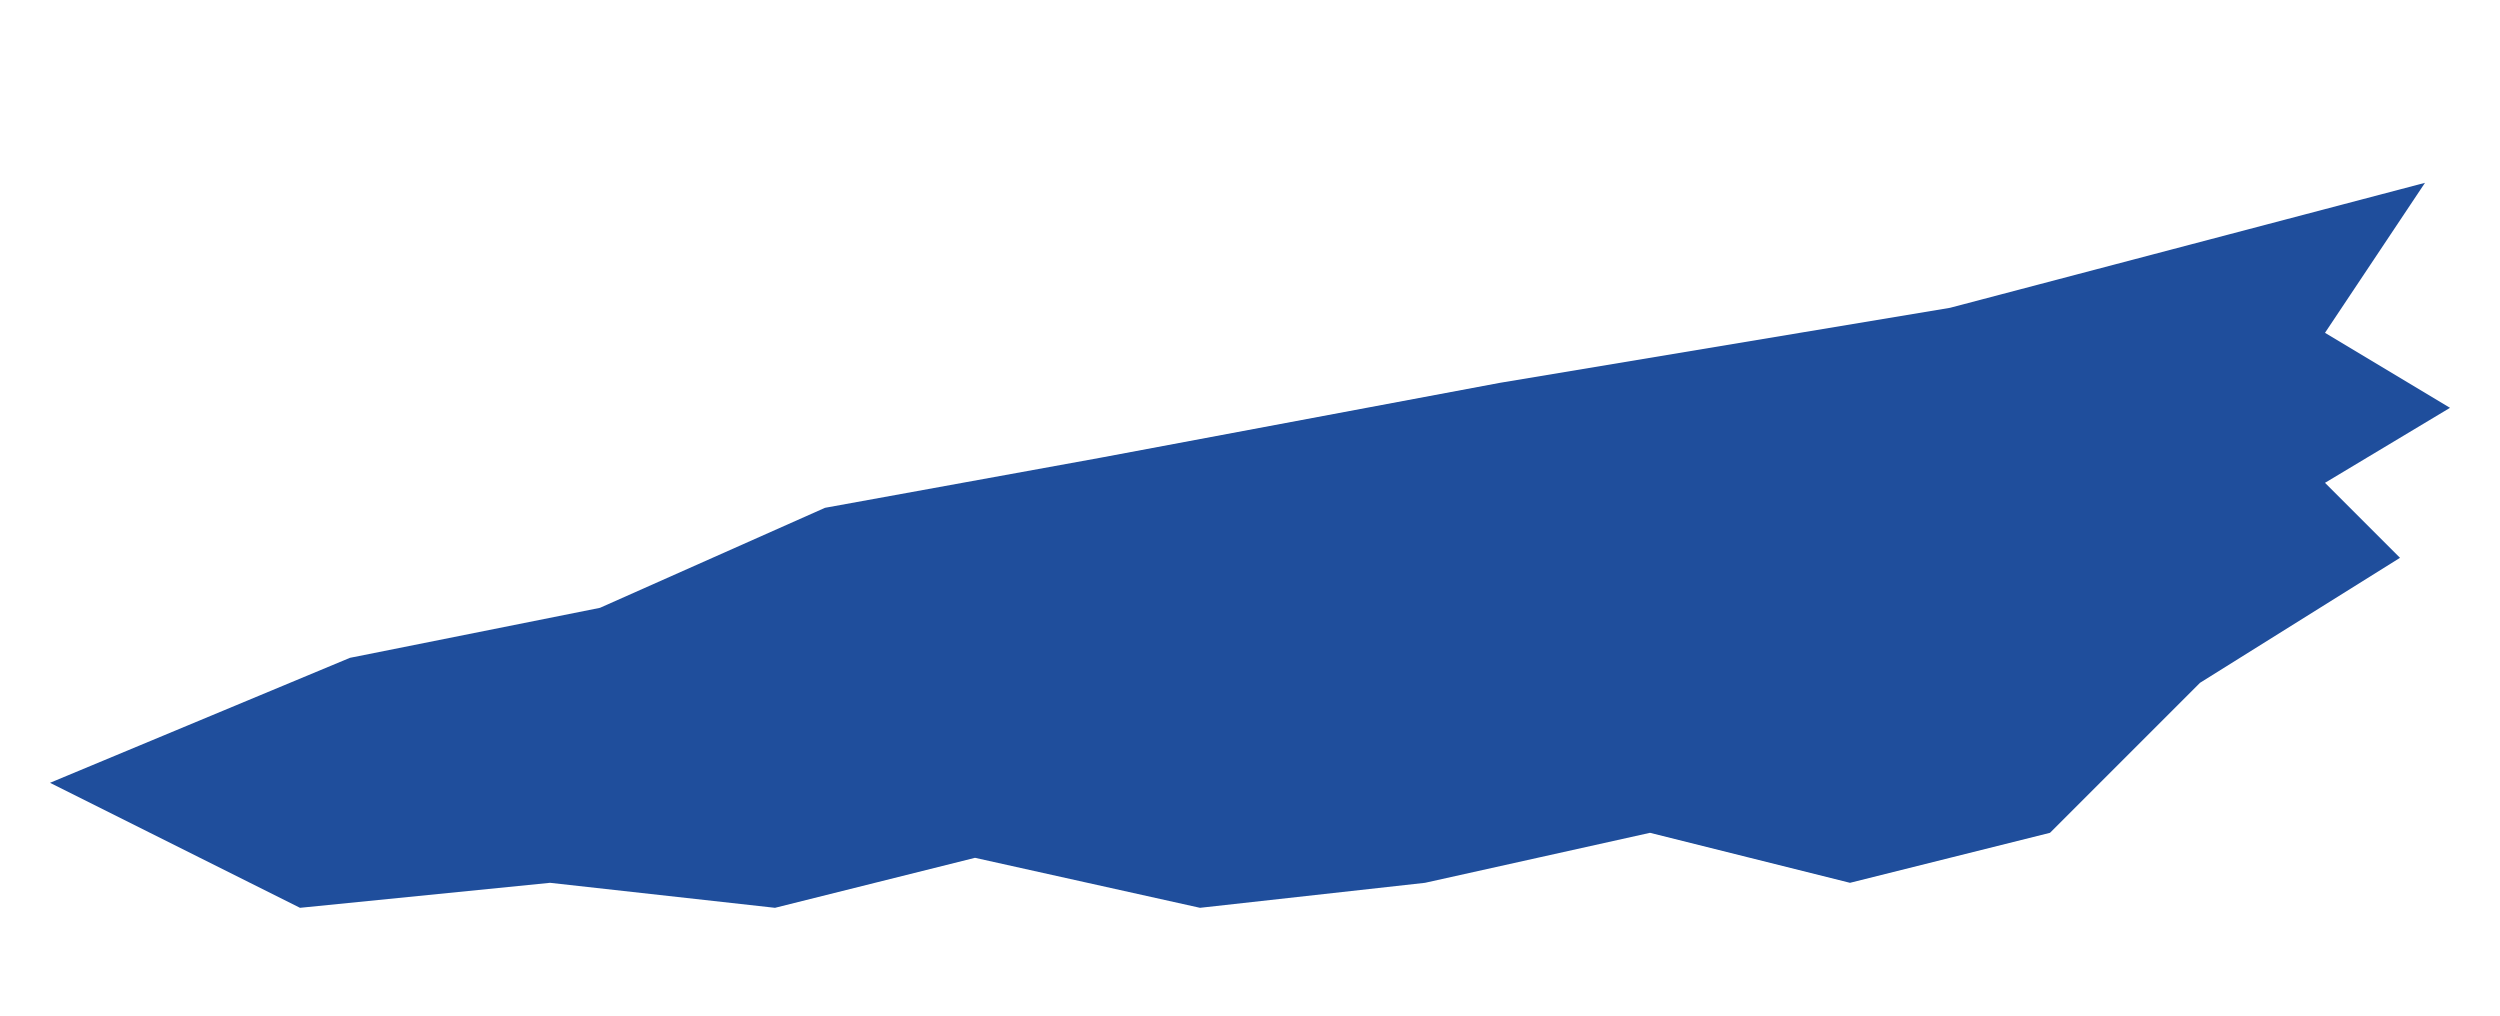
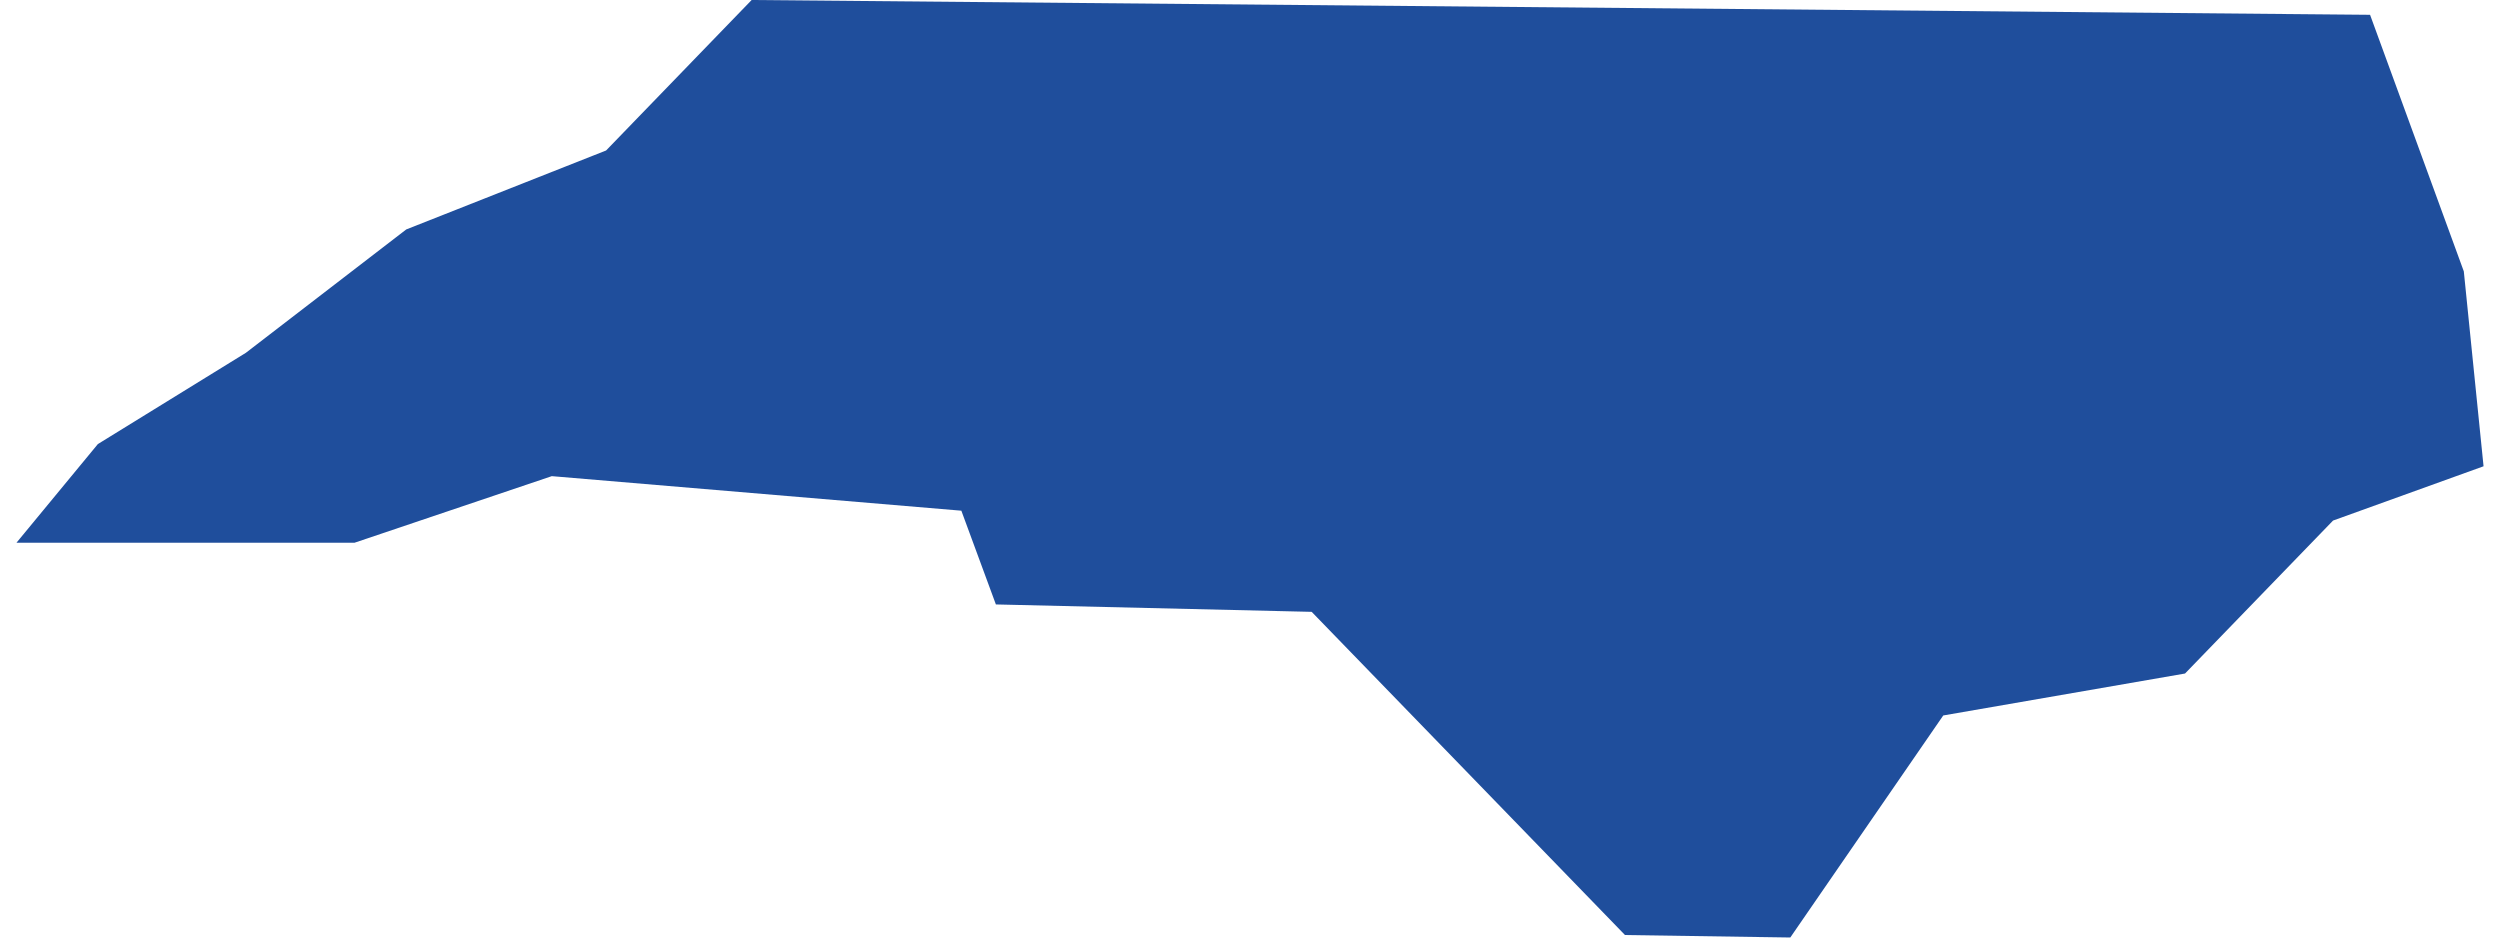
- <svg xmlns="http://www.w3.org/2000/svg" viewBox="0 0 100 40" width="64" height="26" aria-hidden="true">
-   <path fill="#1F4E9C" d="M2 31 L14 26 L24 24 L33 20 L44 18 L60 15 L78 12 L97 7 L93 13 L98 16 L93 19 L96 22 L88 27 L82 33 L74 35 L66 33 L57 35 L48 36 L39 34 L31 36 L22 35 L12 36 Z" />
+ <svg xmlns="http://www.w3.org/2000/svg" viewBox="0 0 100 38" width="64" height="24" aria-hidden="true">
+   <path fill="#1F4E9C" d="M29.8 0 L95.4 0.6 L99.2 11 L100 18.9 L93.9 21.1 L87.9 27.3 L78.1 29 L71.9 38 L65.2 37.9 L52.5 24.8 L39.7 24.5 L38.3 20.7 L21.7 19.3 L13.7 22 L0 22 L3.3 18 L9.3 14.3 L15.8 9.3 L23.9 6.1 Z" />
</svg>
